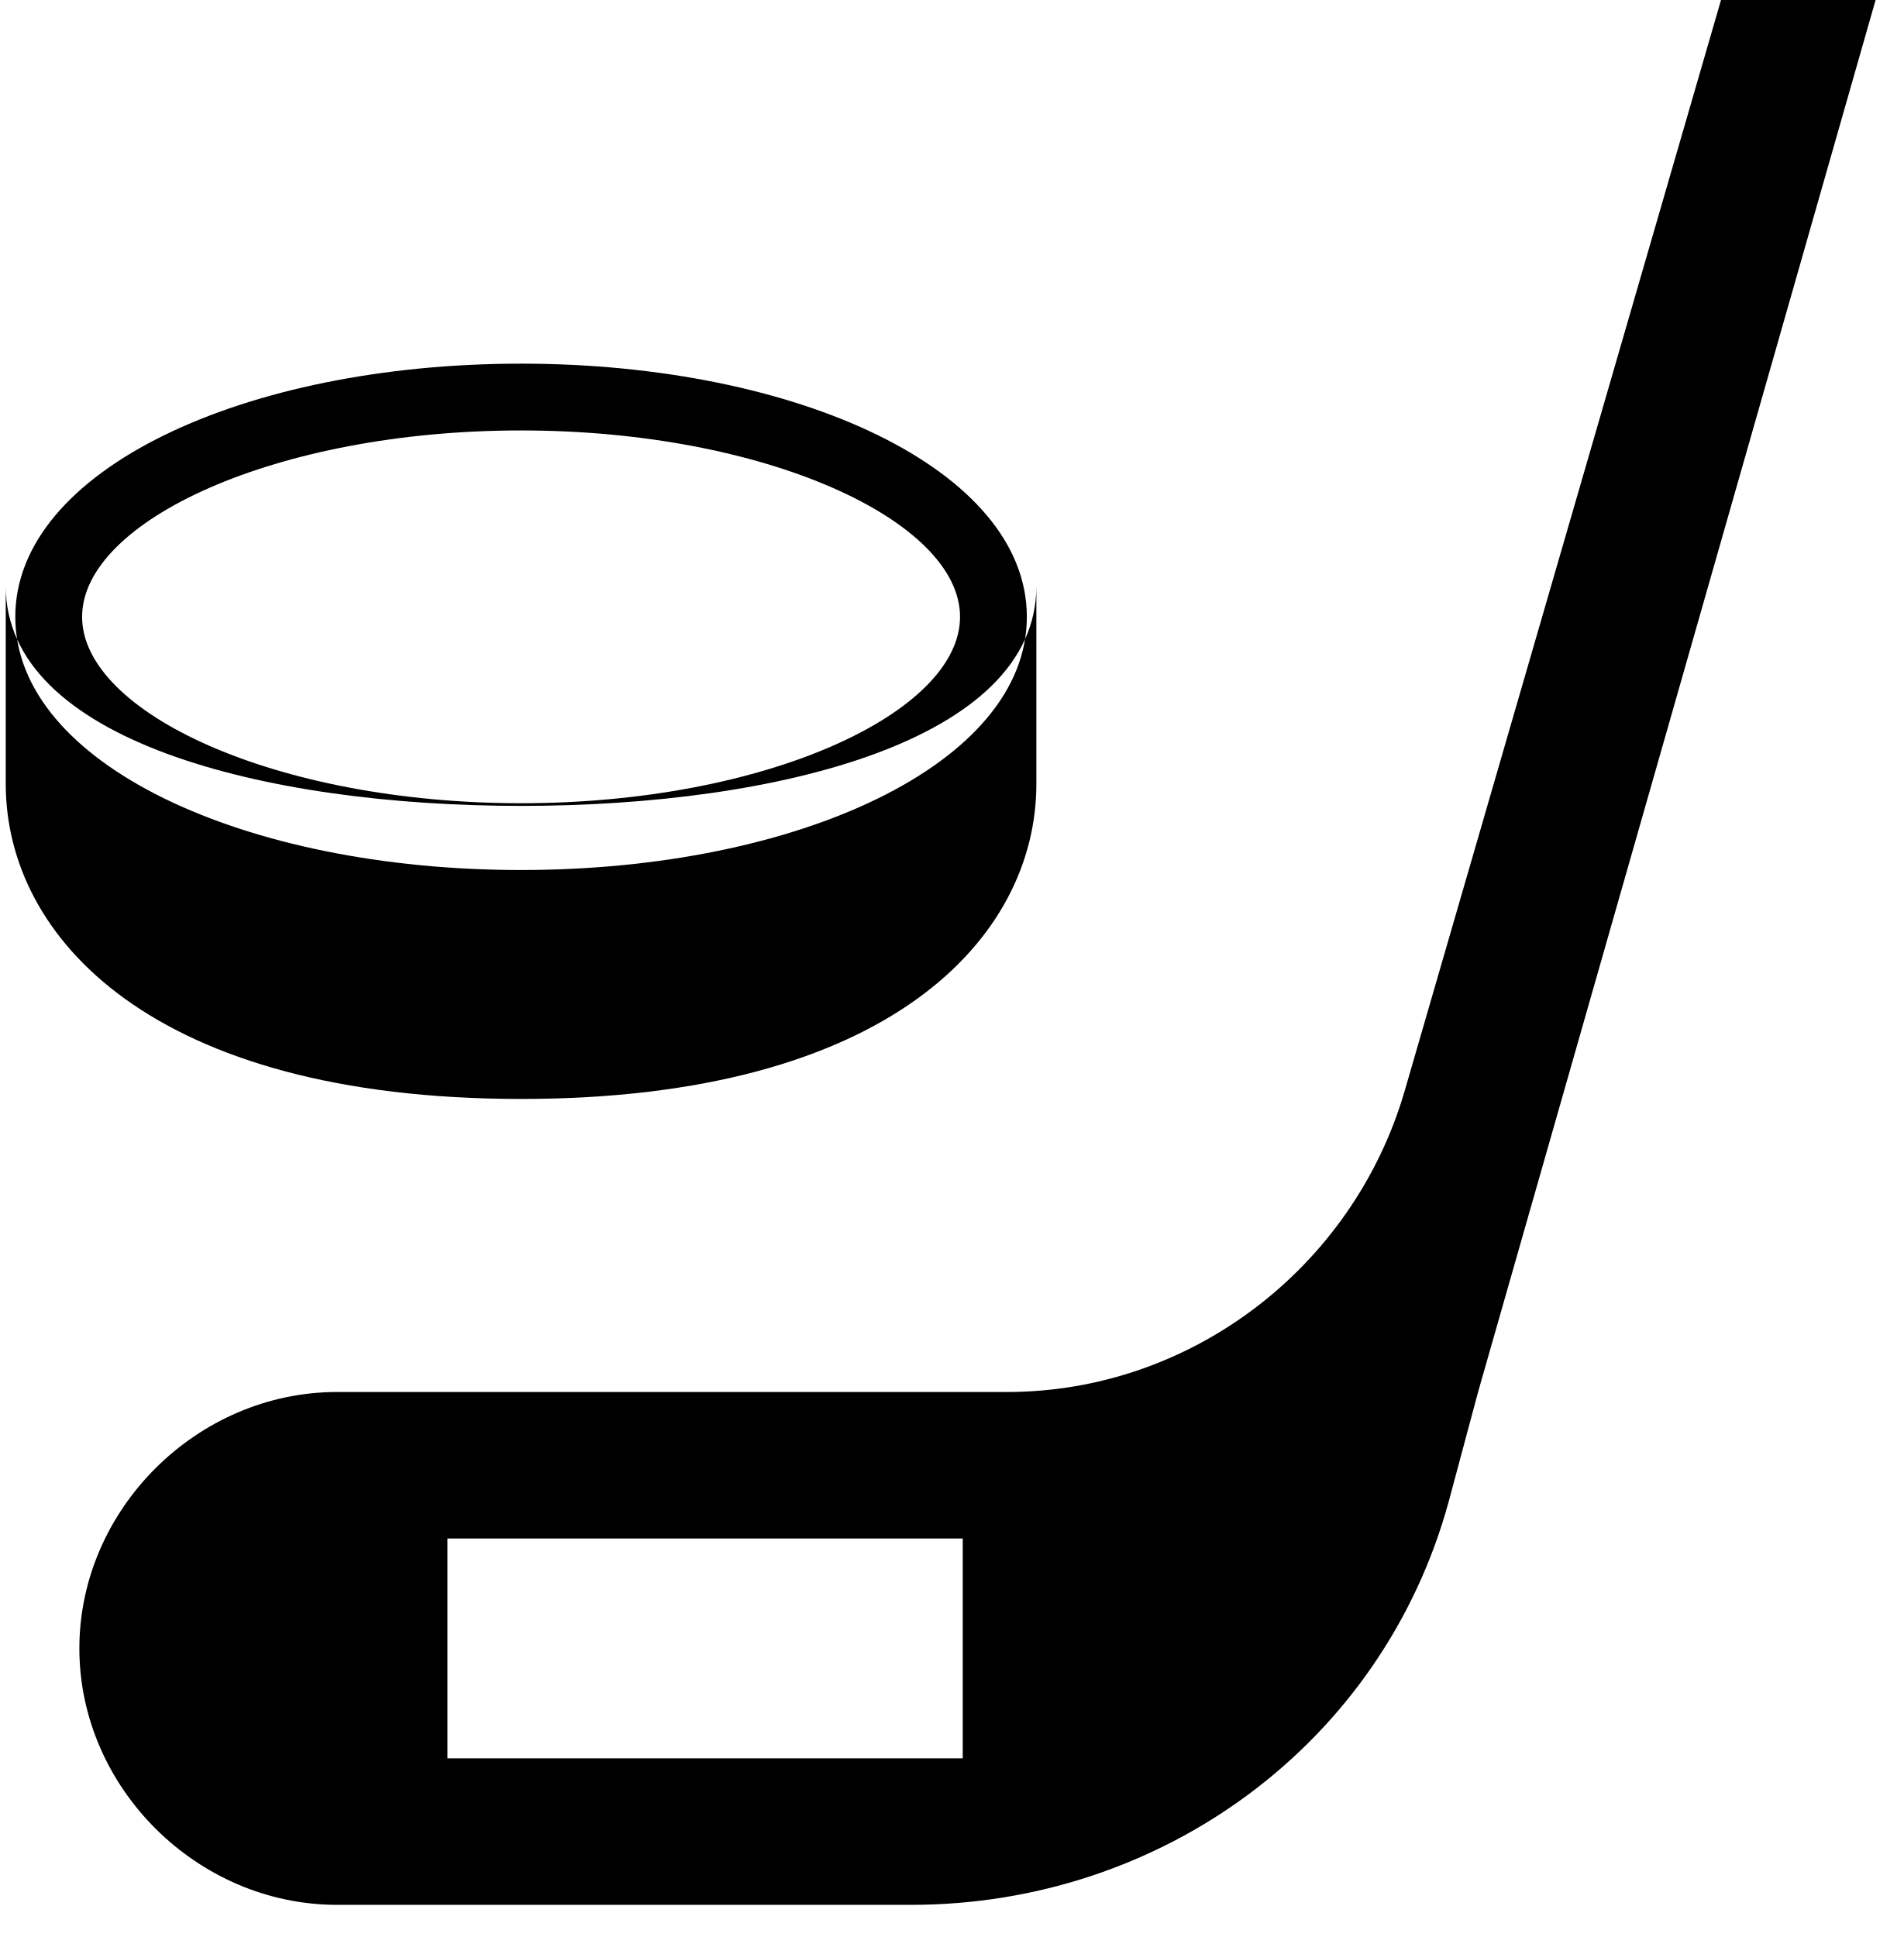
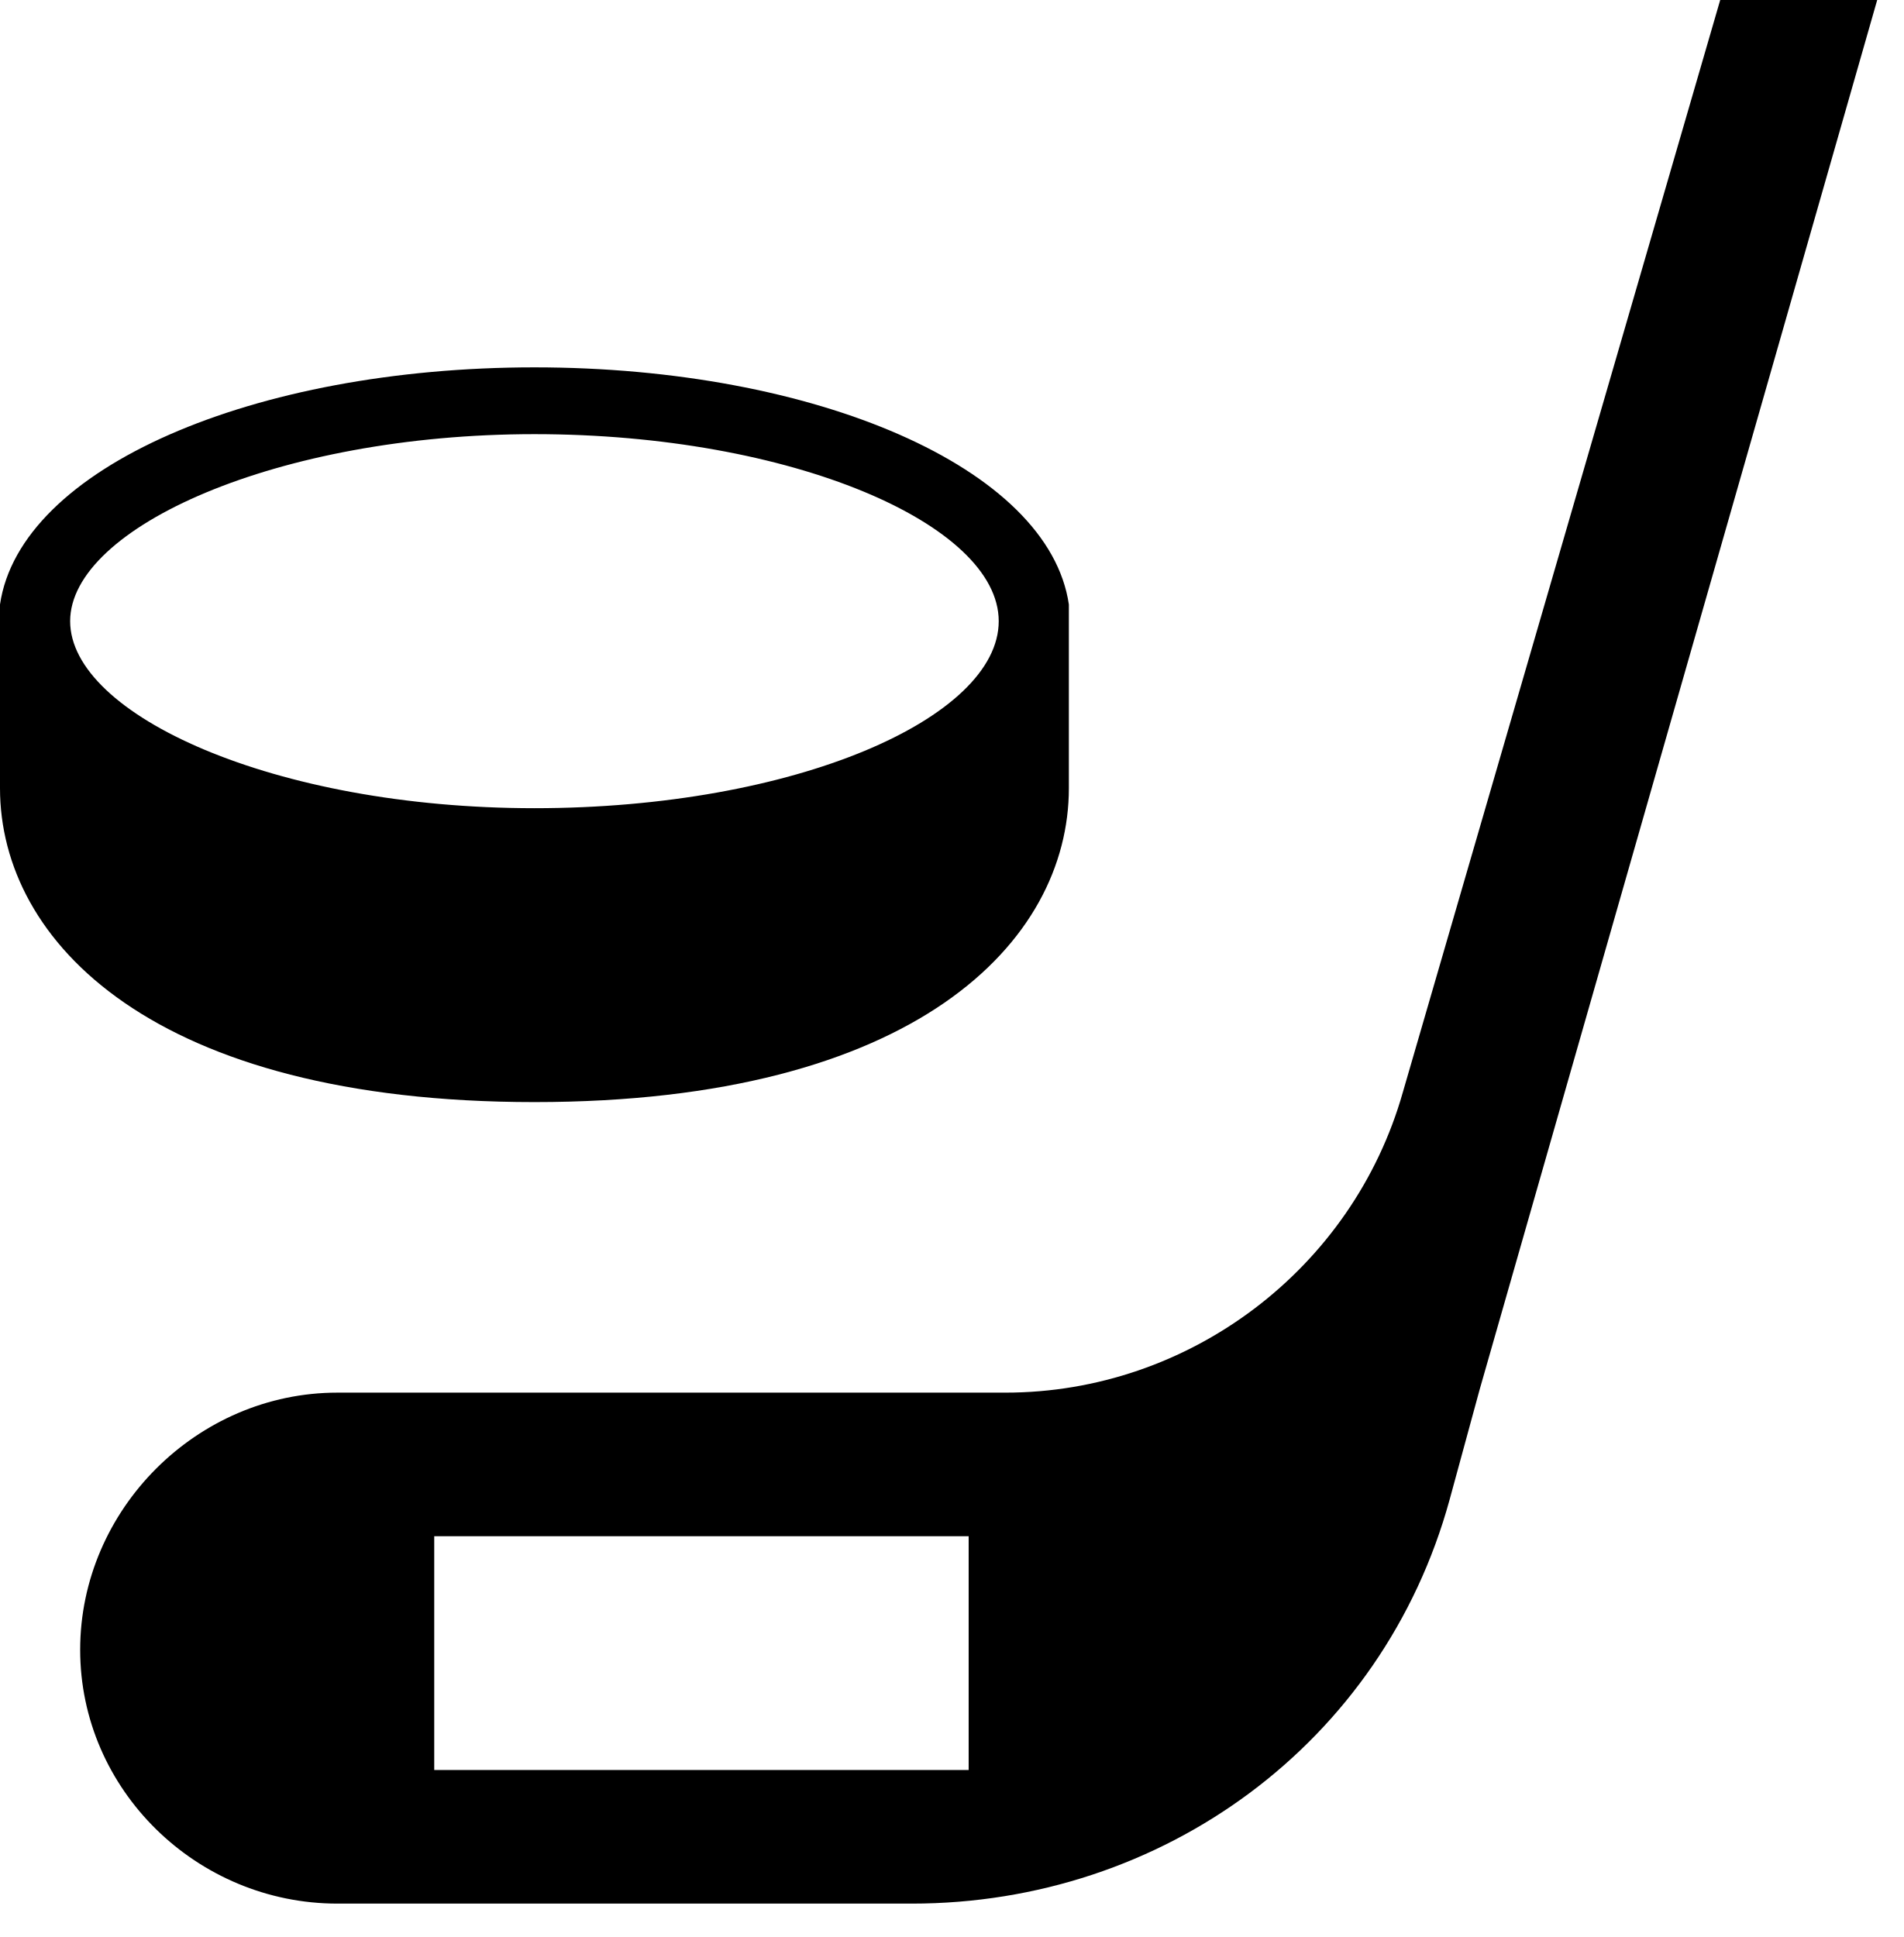
- <svg xmlns="http://www.w3.org/2000/svg" width="57" height="58" viewBox="0 0 57 58">
-   <g id="Design-v.2.1" stroke="none" stroke-width="1" fill-rule="evenodd">
-     <g id="Playground" transform="translate(-1005, -649)">
-       <g id="Group-34" transform="translate(0, 596)">
-         <g id="Group-22" transform="translate(975.172, 51)">
-           <g id="hockey" transform="translate(30, 2)">
-             <g id="Layer_1">
-               <path d="M30.57,18.47 C30.57,14.074 23.725,10.889 15.428,10.889 C7.131,10.889 0.286,14.074 0.286,18.47 C0.286,22.866 7.131,26.051 15.428,26.051 C23.725,26.051 30.57,22.866 30.57,18.47 Z M2.286,18.47 C2.286,15.596 8.104,12.889 15.428,12.889 C22.752,12.889 28.57,15.596 28.57,18.47 C28.57,21.343 22.752,24.051 15.428,24.051 C8.104,24.051 2.286,21.343 2.286,18.47 Z M15.428,24.131 C7.714,24.131 0,22.157 0,17.55 L0,23.473 C0,28.08 4.408,32.906 15.428,32.906 C26.447,32.906 30.855,28.08 30.855,23.473 L30.855,17.55 C30.855,22.157 23.141,24.131 15.428,24.131 Z" id="Combined-Shape" />
-               <path d="M55.98,0 L51.352,0 L41.875,32.687 C40.332,37.952 35.483,41.681 29.974,41.681 L9.918,41.681 C5.73,41.681 2.204,45.191 2.204,49.359 C2.204,53.527 5.73,57.037 9.918,57.037 L27.108,57.037 C34.602,57.037 41.214,52.211 43.197,44.972 L44.079,41.681 L44.079,41.681 L55.98,0 L55.98,0 Z M28.651,52.65 L13.224,52.65 L13.224,46.068 L28.651,46.068 L28.651,52.65 L28.651,52.65 Z" id="Shape" />
-             </g>
-           </g>
-         </g>
-       </g>
+ <svg xmlns="http://www.w3.org/2000/svg" xmlns:xlink="http://www.w3.org/1999/xlink" version="1.1" id="Layer_1" x="0px" y="0px" viewBox="0 0 57 58" style="enable-background:new 0 0 57 58;" xml:space="preserve">
+   <style type="text/css">
+ 	.st0{clip-path:url(#SVGID_2_);}
+ 	.st1{clip-path:url(#SVGID_4_);fill:#3A3A3A;}
+ </style>
+   <g id="hockey" transform="translate(30, 2)">
+     <g id="Layer_1_1_">
+       <path id="Shape" d="M26.2-2L26.2-2h-4.6" />
    </g>
  </g>
+   <g>
+     <defs>
+       <path id="SVGID_1_" d="M332-166.9c-8,0-16-2-16-6.6v5.9c0,4.6,4.6,9.4,16,9.4s16-4.8,16-9.4v-5.9C348-168.9,340-166.9,332-166.9z     M332-167c-7.7,0-13.9-2.7-13.9-5.6c0-2.9,6.1-5.6,13.9-5.6s13.9,2.7,13.9,5.6C345.9-169.7,339.7-167,332-167z M332-165    c8.8,0,16-3.2,16-7.6c0-4.4-7.2-7.6-16-7.6c-8.8,0-16,3.2-16,7.6C316-168.1,323.2-165,332-165z" />
+     </defs>
+     <clipPath id="SVGID_2_">
+       <use xlink:href="#SVGID_1_" style="overflow:visible;" />
+     </clipPath>
+     <g class="st0">
+       <defs>
+         <rect id="SVGID_3_" x="-689" y="-925.1" width="1440" height="1909" />
+       </defs>
+       <clipPath id="SVGID_4_">
+         <use xlink:href="#SVGID_3_" style="overflow:visible;" />
+       </clipPath>
+       <rect x="311" y="-185.1" class="st1" width="42" height="32" />
+     </g>
+   </g>
+   <path d="M32,18.1C31.4,14,24.4,11,16,11S0.6,14,0,18.1c0-0.1,0,5.5,0,5.5C0,28.2,4.6,33,16,33s16-4.8,16-9.4C32,23.6,32,18,32,18.1z   M16,13c7.7,0,13.9,2.7,13.9,5.6s-6.1,5.6-13.9,5.6S2.1,21.4,2.1,18.6S8.3,13,16,13z" />
+   <path d="M51.5,0L42,32.7c-1.5,5.3-6.4,9-11.9,9H10.1c-4.2,0-7.7,3.5-7.7,7.7S5.9,57,10.1,57h17.2c7.5,0,14.1-4.8,16.1-12.1l0.9-3.3  L56.2,0H51.5z M29,53H13v-7h16V53z" />
</svg>
